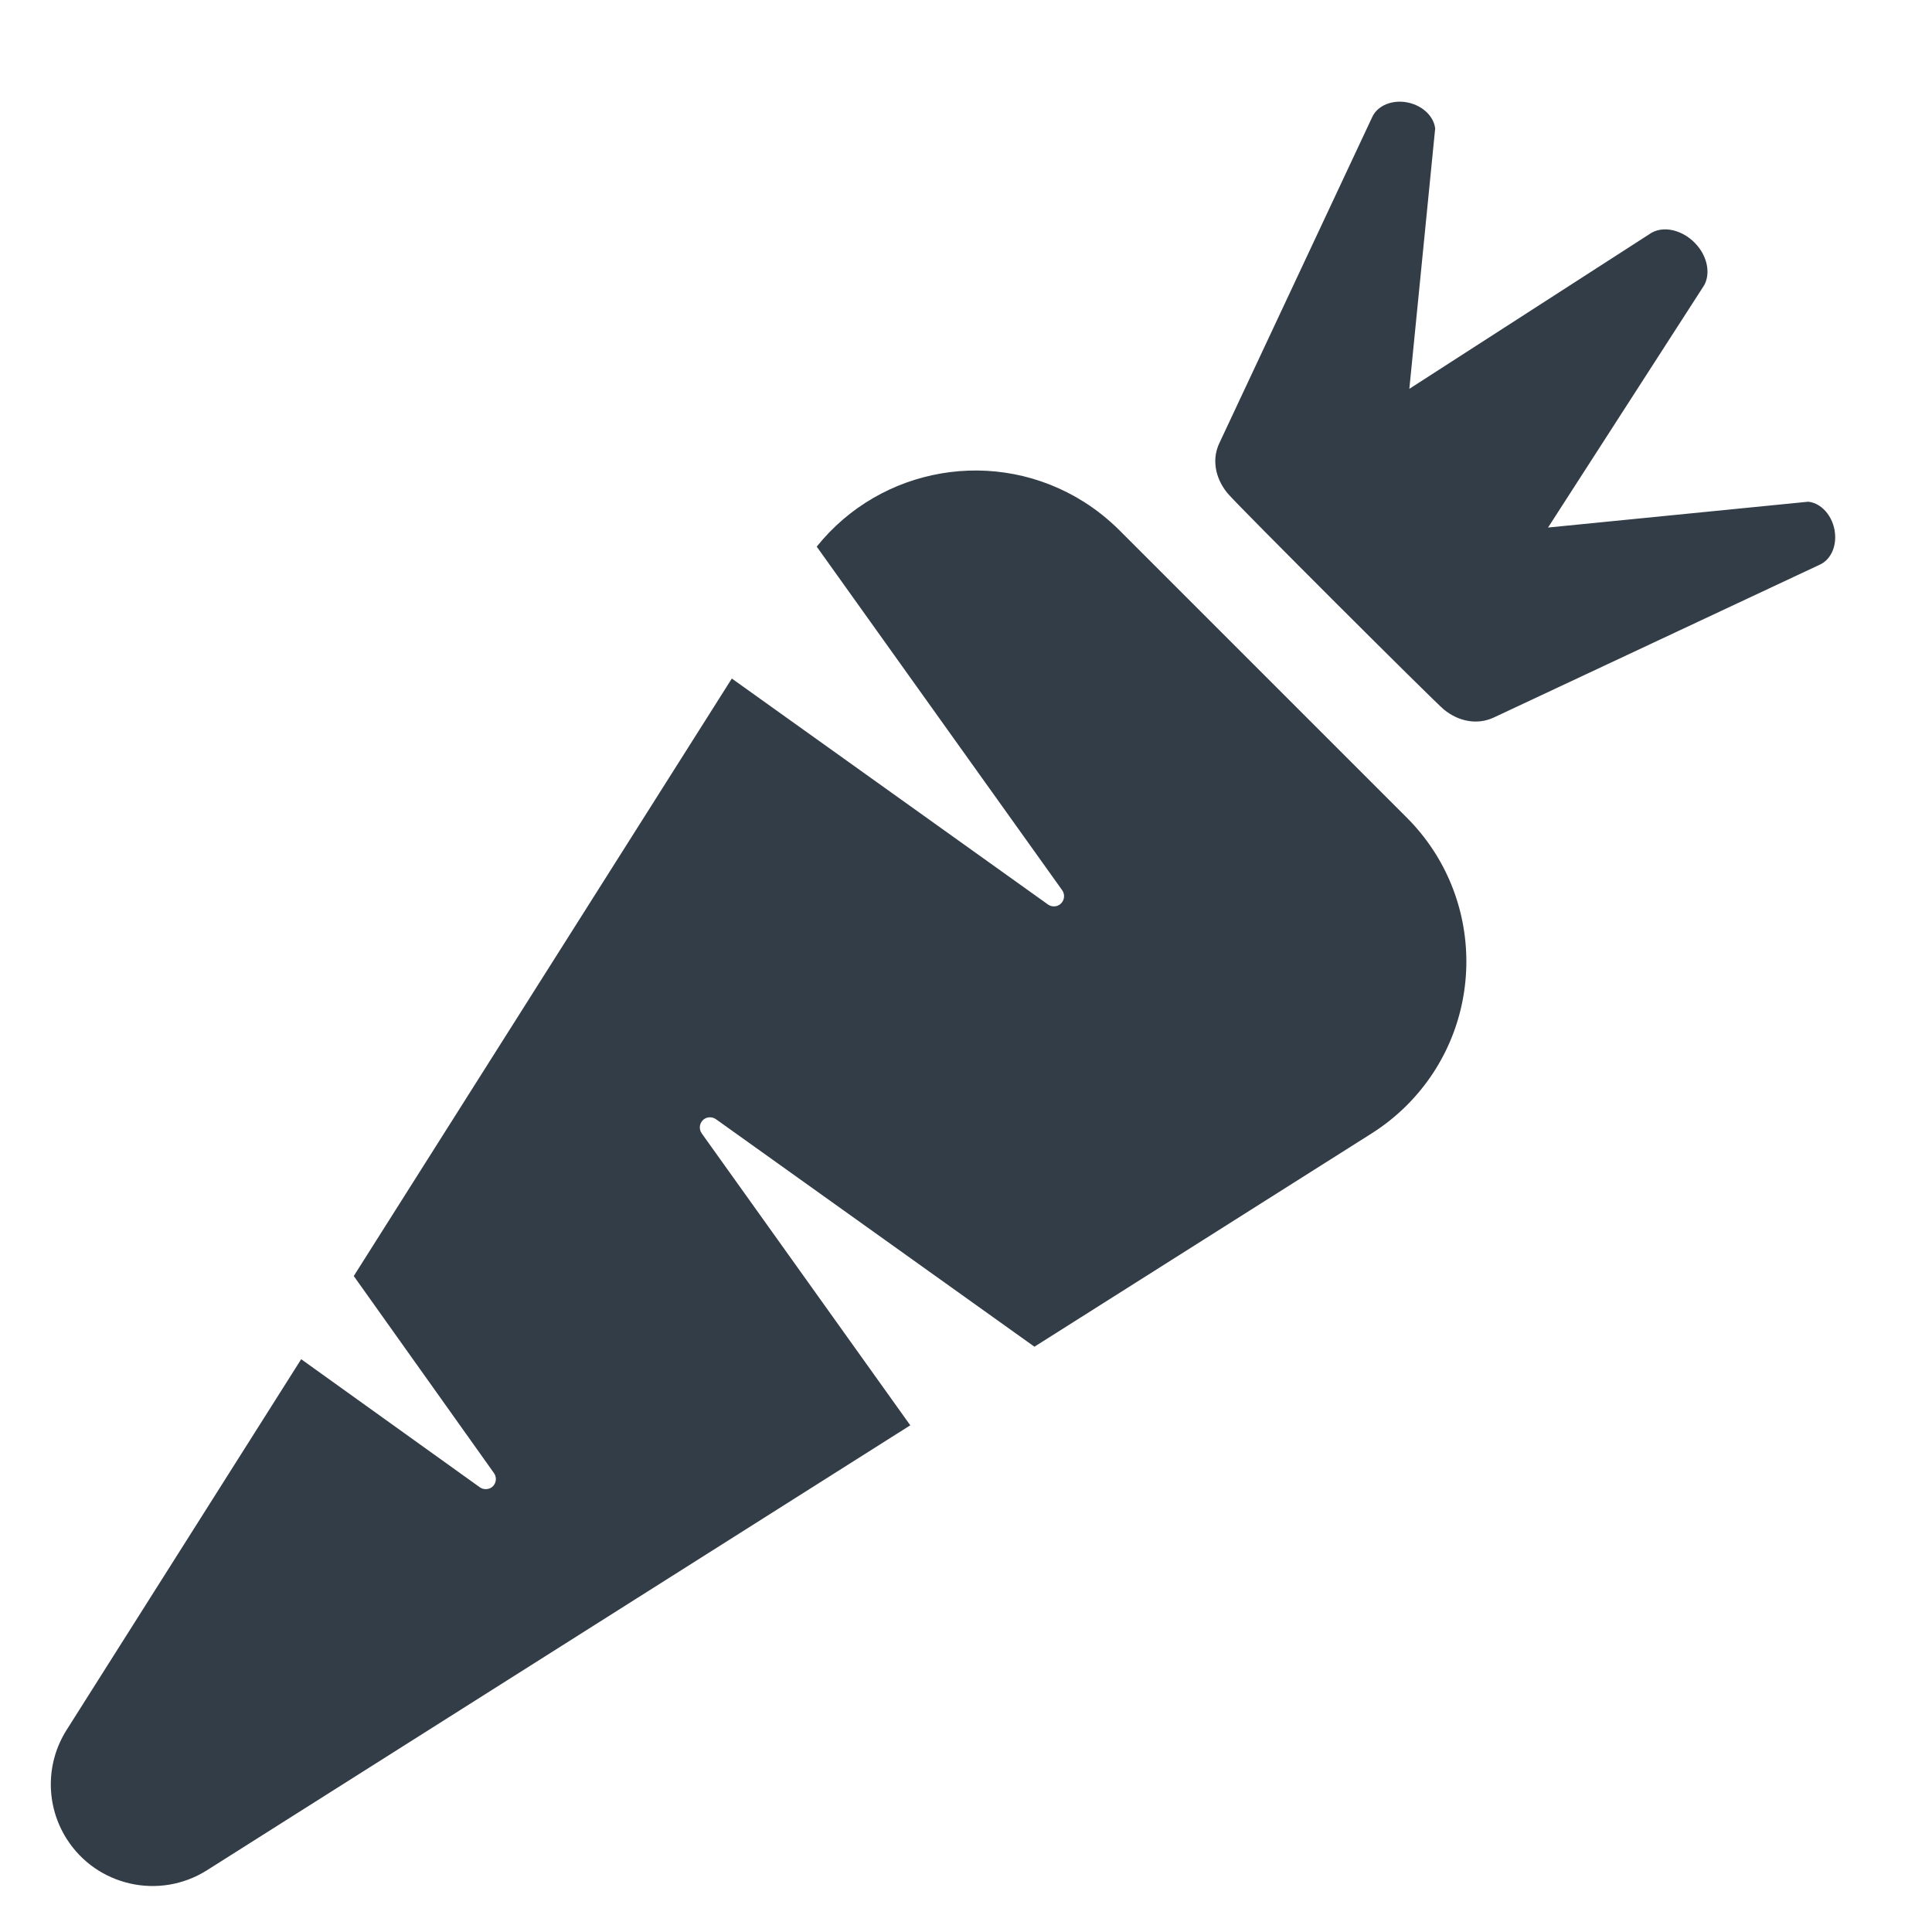
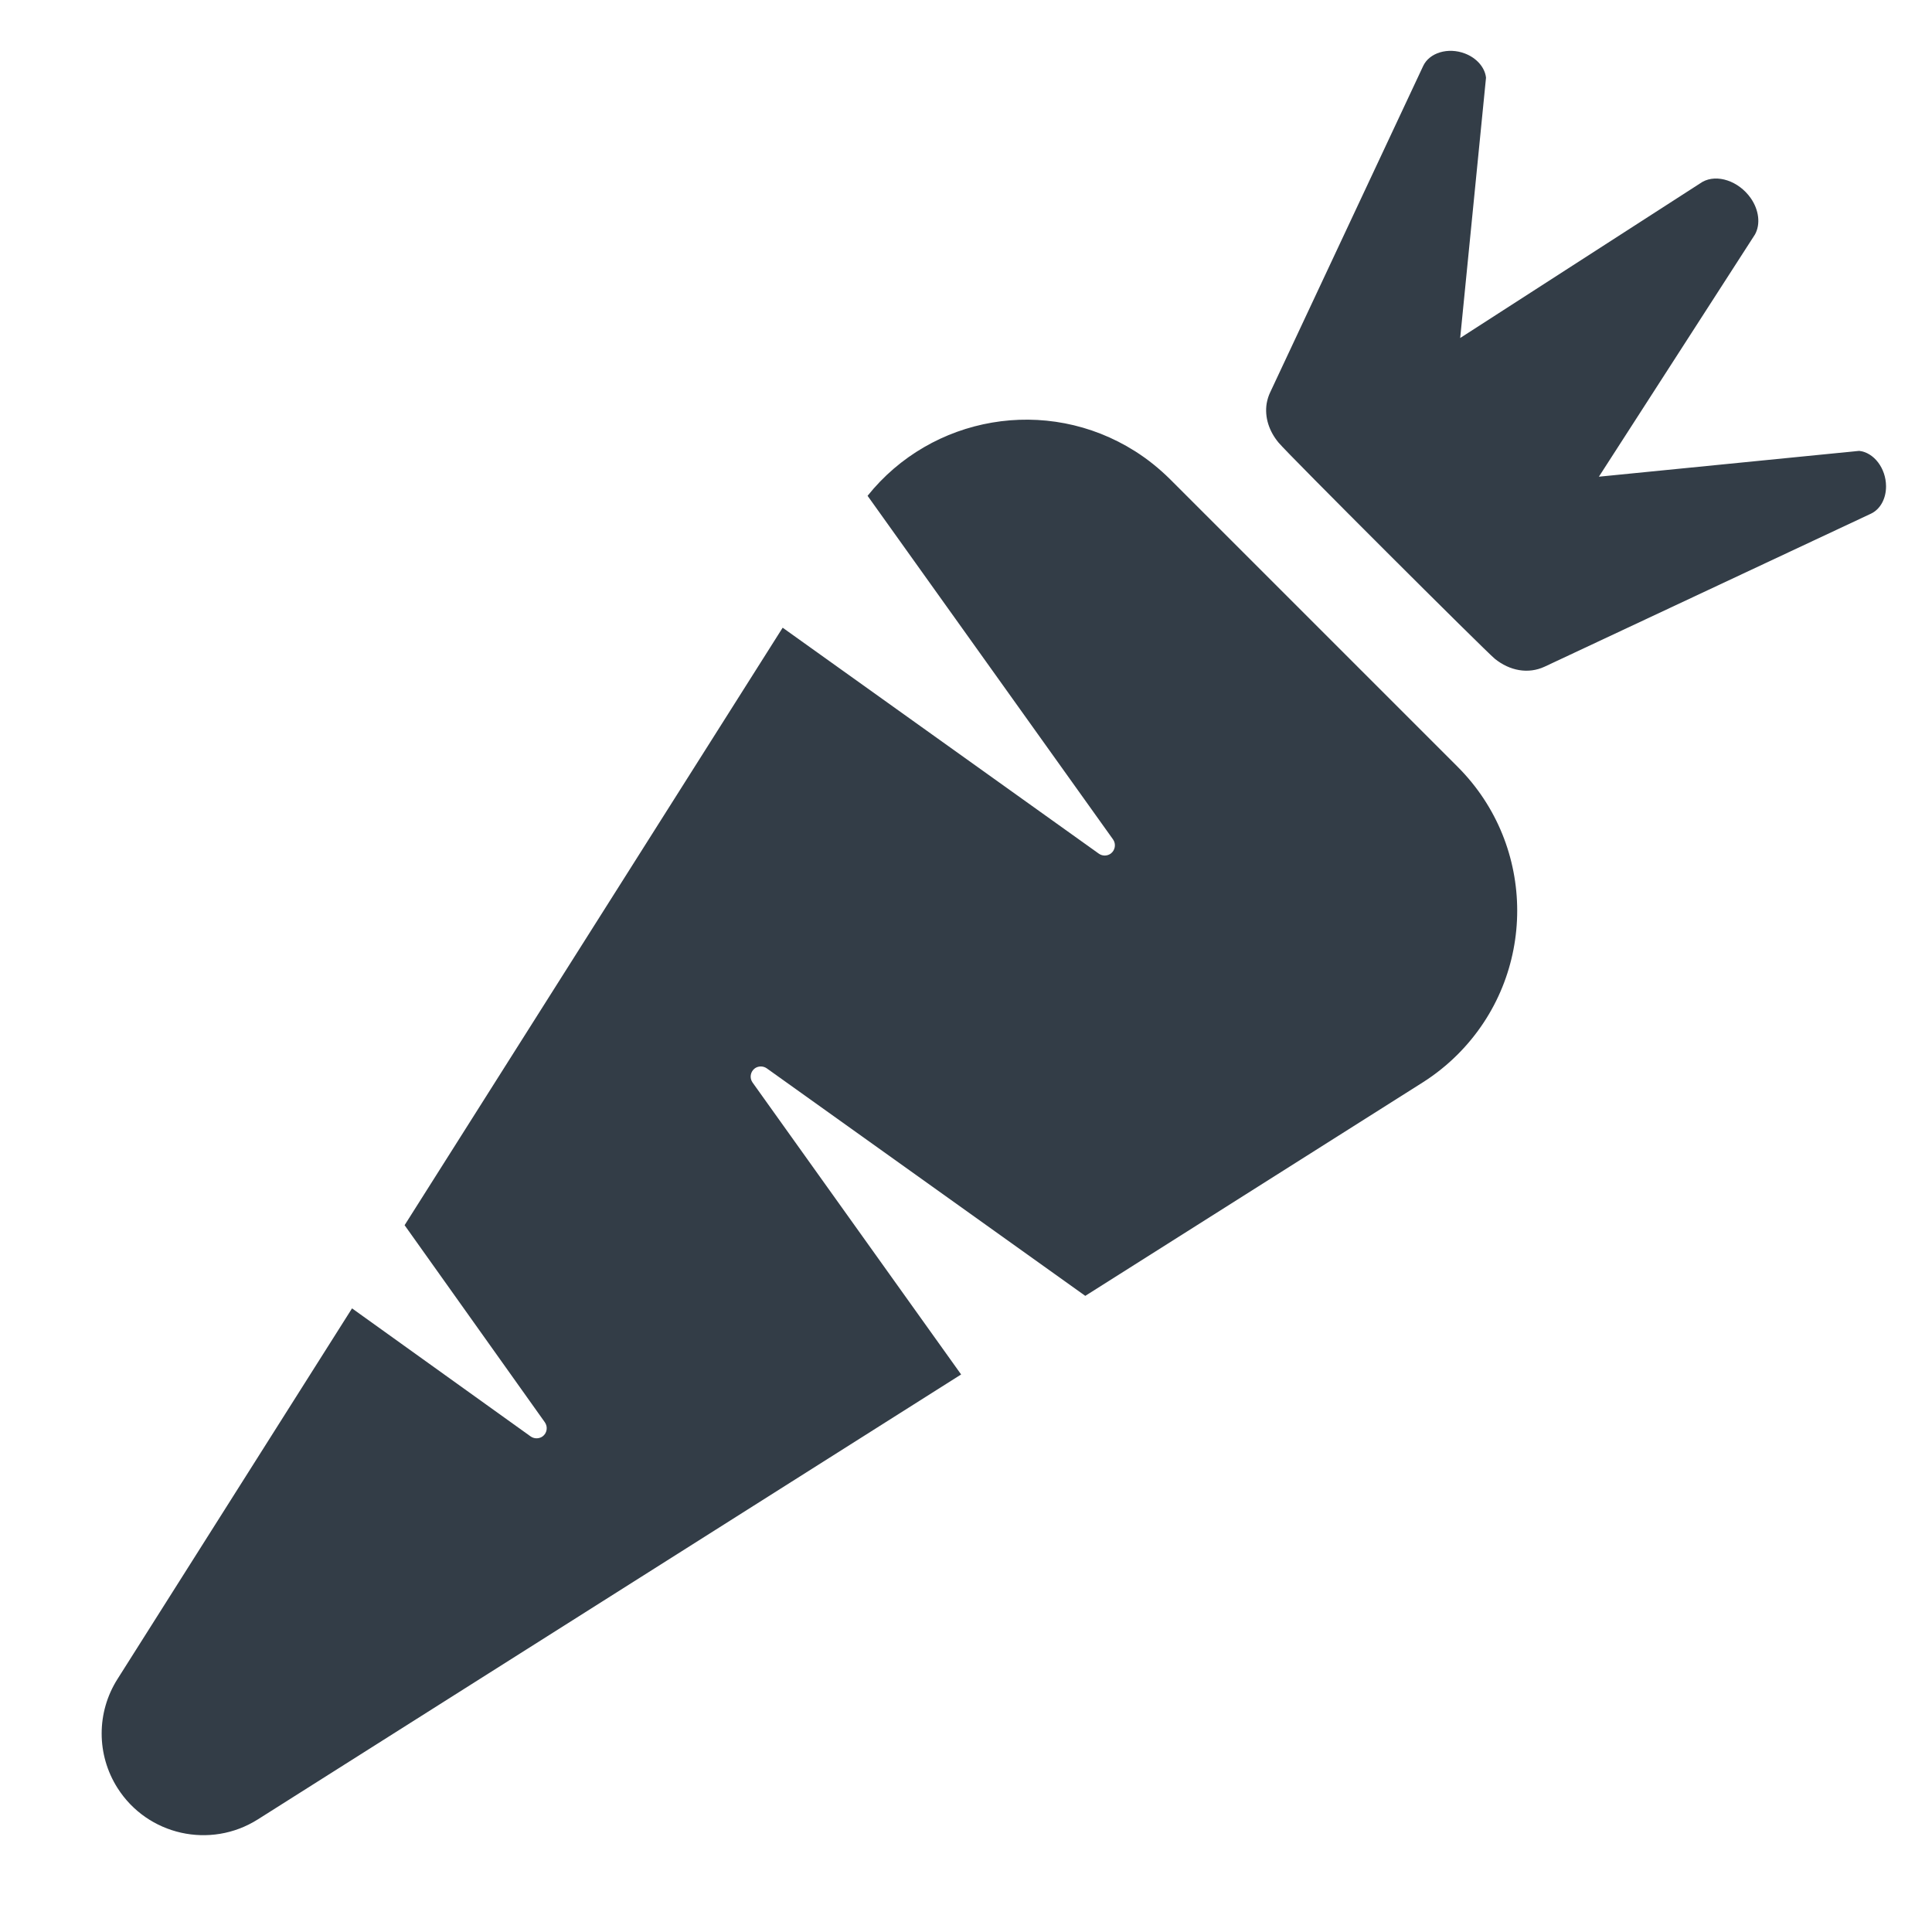
<svg xmlns="http://www.w3.org/2000/svg" width="19px" height="19px" viewBox="0 0 19 19" version="1.1">
-   <g id="Page-1" stroke="none" stroke-width="1" fill="none" fill-rule="evenodd">
-     <g id="icon_5-a-day">
+   <g id="icon_5-a-day" stroke="none" stroke-width="1" fill="none" fill-rule="evenodd">
+     <g>
      <rect id="Rectangle" x="0" y="0" width="19" height="19" />
-       <path d="M2.962,13.367 L4.718,14.626 C4.753,14.651 4.8,14.651 4.835,14.627 C4.88,14.595 4.89,14.532 4.858,14.487 L3.479,12.549 L7.197,6.673 L10.306,8.895 C10.341,8.92 10.388,8.92 10.423,8.895 C10.467,8.863 10.478,8.8 10.446,8.755 L8.032,5.376 C8.66,4.591 9.792,4.387 10.662,4.937 C10.787,5.016 10.902,5.109 11.007,5.213 L13.835,8.041 C14.616,8.822 14.616,10.089 13.835,10.87 C13.731,10.974 13.615,11.067 13.49,11.146 L10.173,13.244 L7.04,11.006 C7.005,10.982 6.959,10.982 6.924,11.006 C6.879,11.039 6.869,11.101 6.901,11.146 L8.952,14.017 L2.035,18.393 C1.568,18.688 0.95,18.549 0.655,18.083 C0.448,17.756 0.448,17.34 0.655,17.013 L2.962,13.367 Z M12.074,4.853 C11.981,4.741 11.935,4.604 11.957,4.467 C11.964,4.429 11.975,4.392 11.992,4.357 L13.496,1.149 C13.557,1.018 13.741,0.963 13.906,1.026 C14.022,1.07 14.103,1.163 14.114,1.264 L13.86,3.824 L16.242,2.289 C16.386,2.208 16.599,2.28 16.717,2.448 C16.799,2.565 16.815,2.705 16.759,2.806 L15.224,5.188 L17.784,4.934 C17.929,4.95 18.047,5.105 18.048,5.281 C18.049,5.404 17.991,5.509 17.899,5.552 L14.691,7.056 C14.528,7.132 14.346,7.096 14.201,6.979 C14.112,6.907 12.173,4.972 12.074,4.853 Z" id="Shape" fill="#333D47" />
+       <path d="M3.462,12.867 L5.218,14.126 C5.253,14.151 5.3,14.151 5.335,14.127 C5.38,14.095 5.39,14.032 5.358,13.987 L3.979,12.049 L7.697,6.173 L10.806,8.395 C10.841,8.42 10.888,8.42 10.923,8.395 C10.967,8.363 10.978,8.3 10.946,8.255 L8.532,4.876 C9.16,4.091 10.292,3.887 11.162,4.437 C11.287,4.516 11.402,4.609 11.507,4.713 L14.335,7.541 C15.116,8.322 15.116,9.589 14.335,10.37 C14.231,10.474 14.115,10.567 13.99,10.646 L10.673,12.744 L7.54,10.506 C7.505,10.482 7.459,10.482 7.424,10.506 C7.379,10.539 7.369,10.601 7.401,10.646 L9.452,13.517 L2.535,17.893 C2.068,18.188 1.45,18.049 1.155,17.583 C0.948,17.256 0.948,16.84 1.155,16.513 L3.462,12.867 Z M12.574,4.353 C12.481,4.241 12.435,4.104 12.457,3.967 C12.464,3.929 12.475,3.892 12.492,3.857 L13.996,0.649 C14.057,0.518 14.241,0.463 14.406,0.526 C14.522,0.57 14.603,0.663 14.614,0.764 L14.36,3.324 L16.742,1.789 C16.886,1.708 17.099,1.78 17.217,1.948 C17.299,2.065 17.315,2.205 17.259,2.306 L15.724,4.688 L18.284,4.434 C18.429,4.45 18.547,4.605 18.548,4.781 C18.549,4.904 18.491,5.009 18.399,5.052 L15.191,6.556 C15.028,6.632 14.846,6.596 14.701,6.479 C14.612,6.407 12.673,4.472 12.574,4.353 Z" id="Shape" fill="#333D47" />
    </g>
  </g>
</svg>
